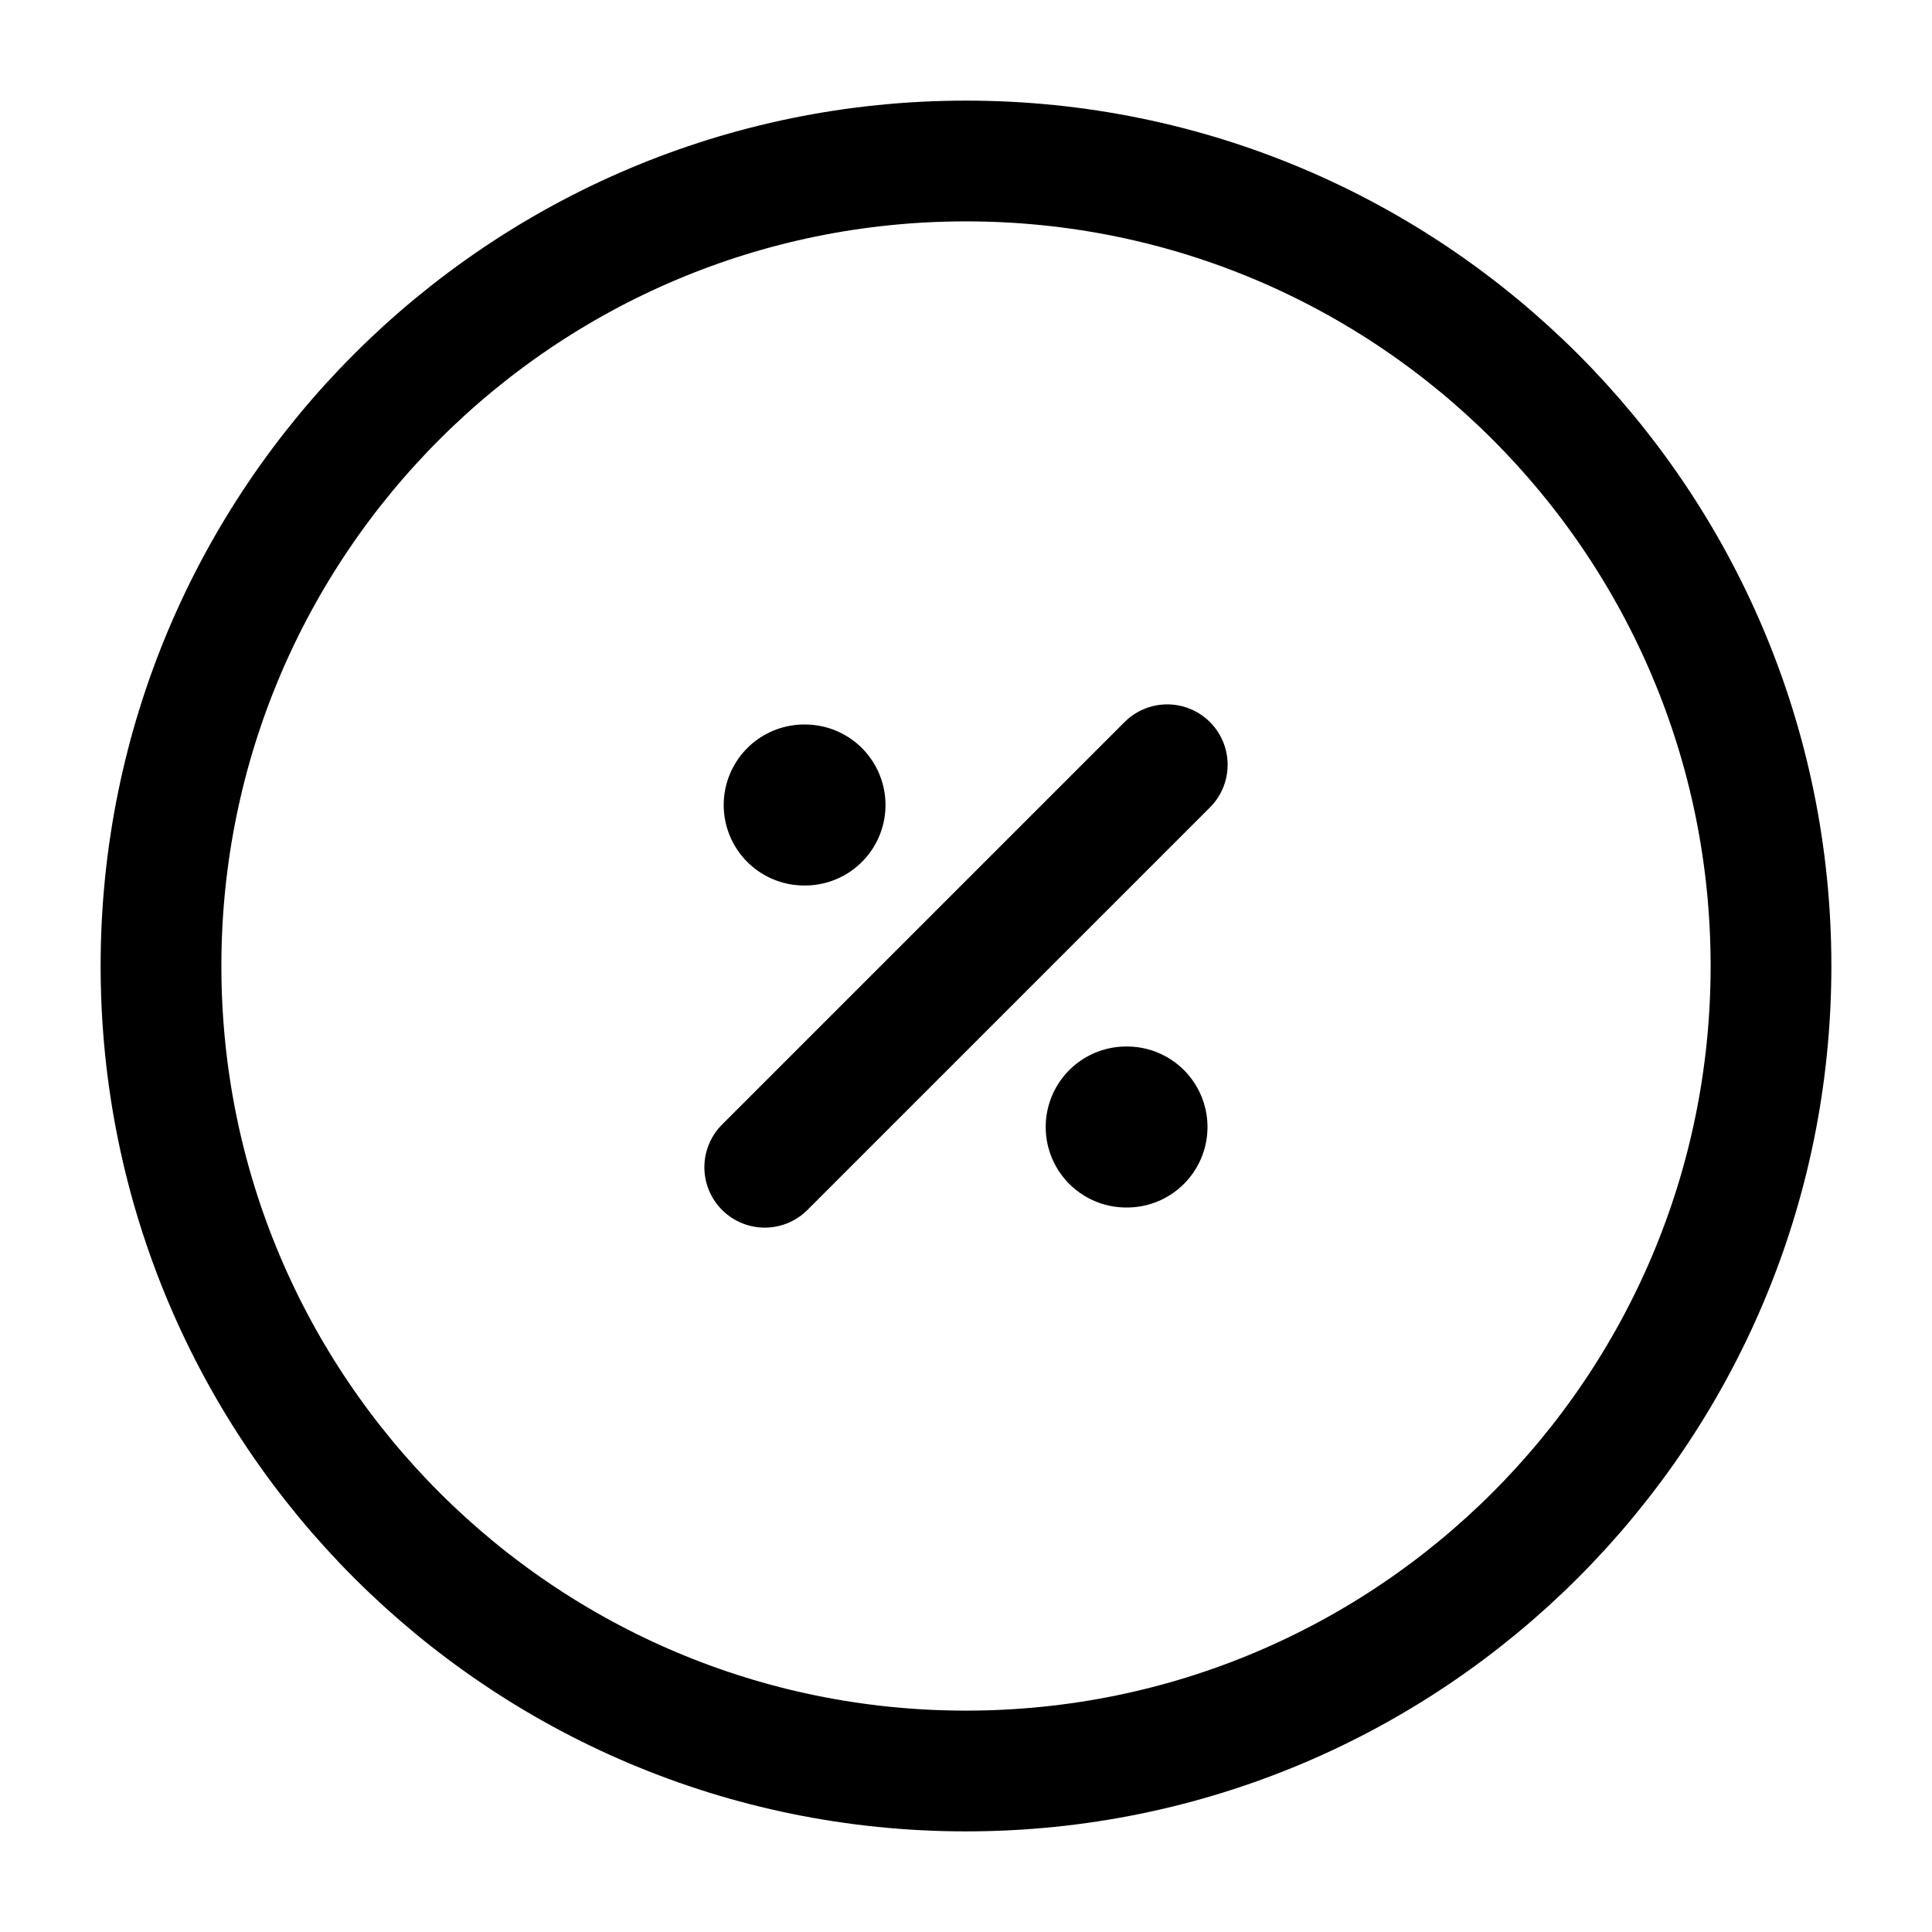
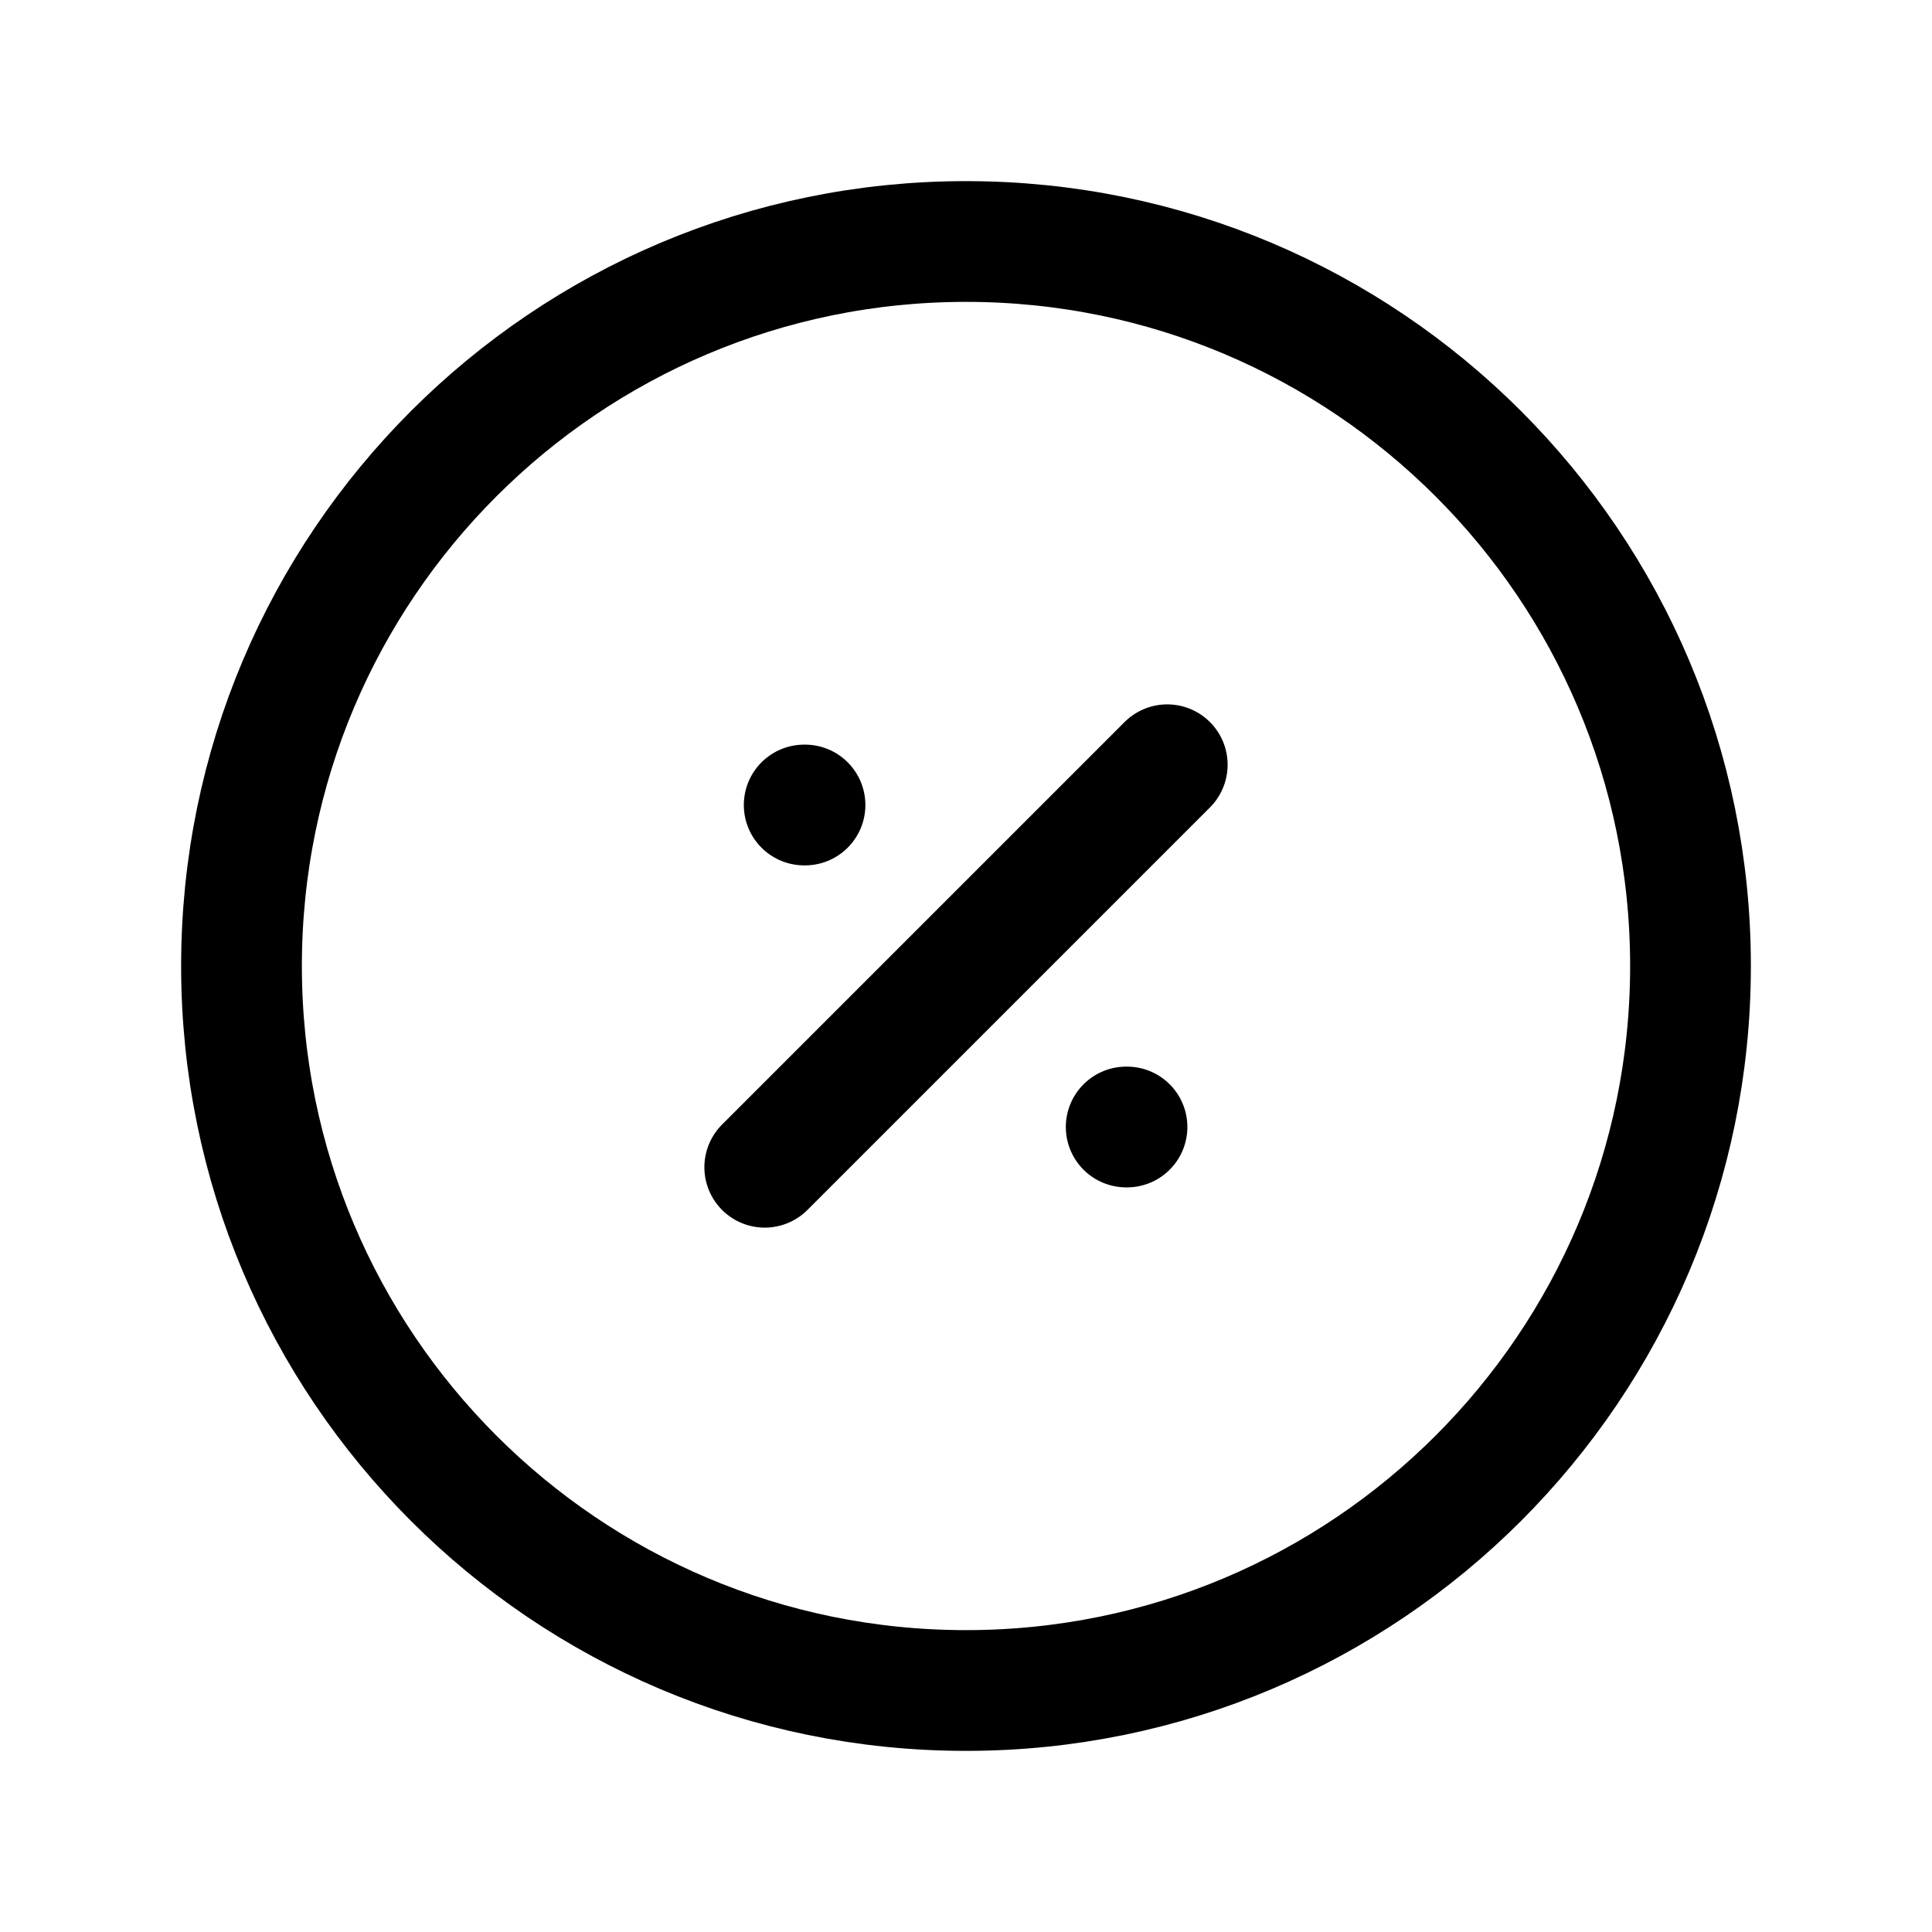
<svg xmlns="http://www.w3.org/2000/svg" width="24" height="24" fill="none" viewBox="0 0 24 24" stroke-width="1.5" stroke-linecap="round" stroke-linejoin="round" stroke="currentColor">
-   <circle cx="12" cy="12" r="10" />
-   <path d="m9.5 14.5 5-5" />
-   <path stroke-width="2" d="M9.99 10H10m3.99 4H14" />
+   <circle cx="12" cy="12" r="9" />
+   <path d="m9.5 14.5 5-5m-4.51.5H10m3.99 4H14" />
</svg>
